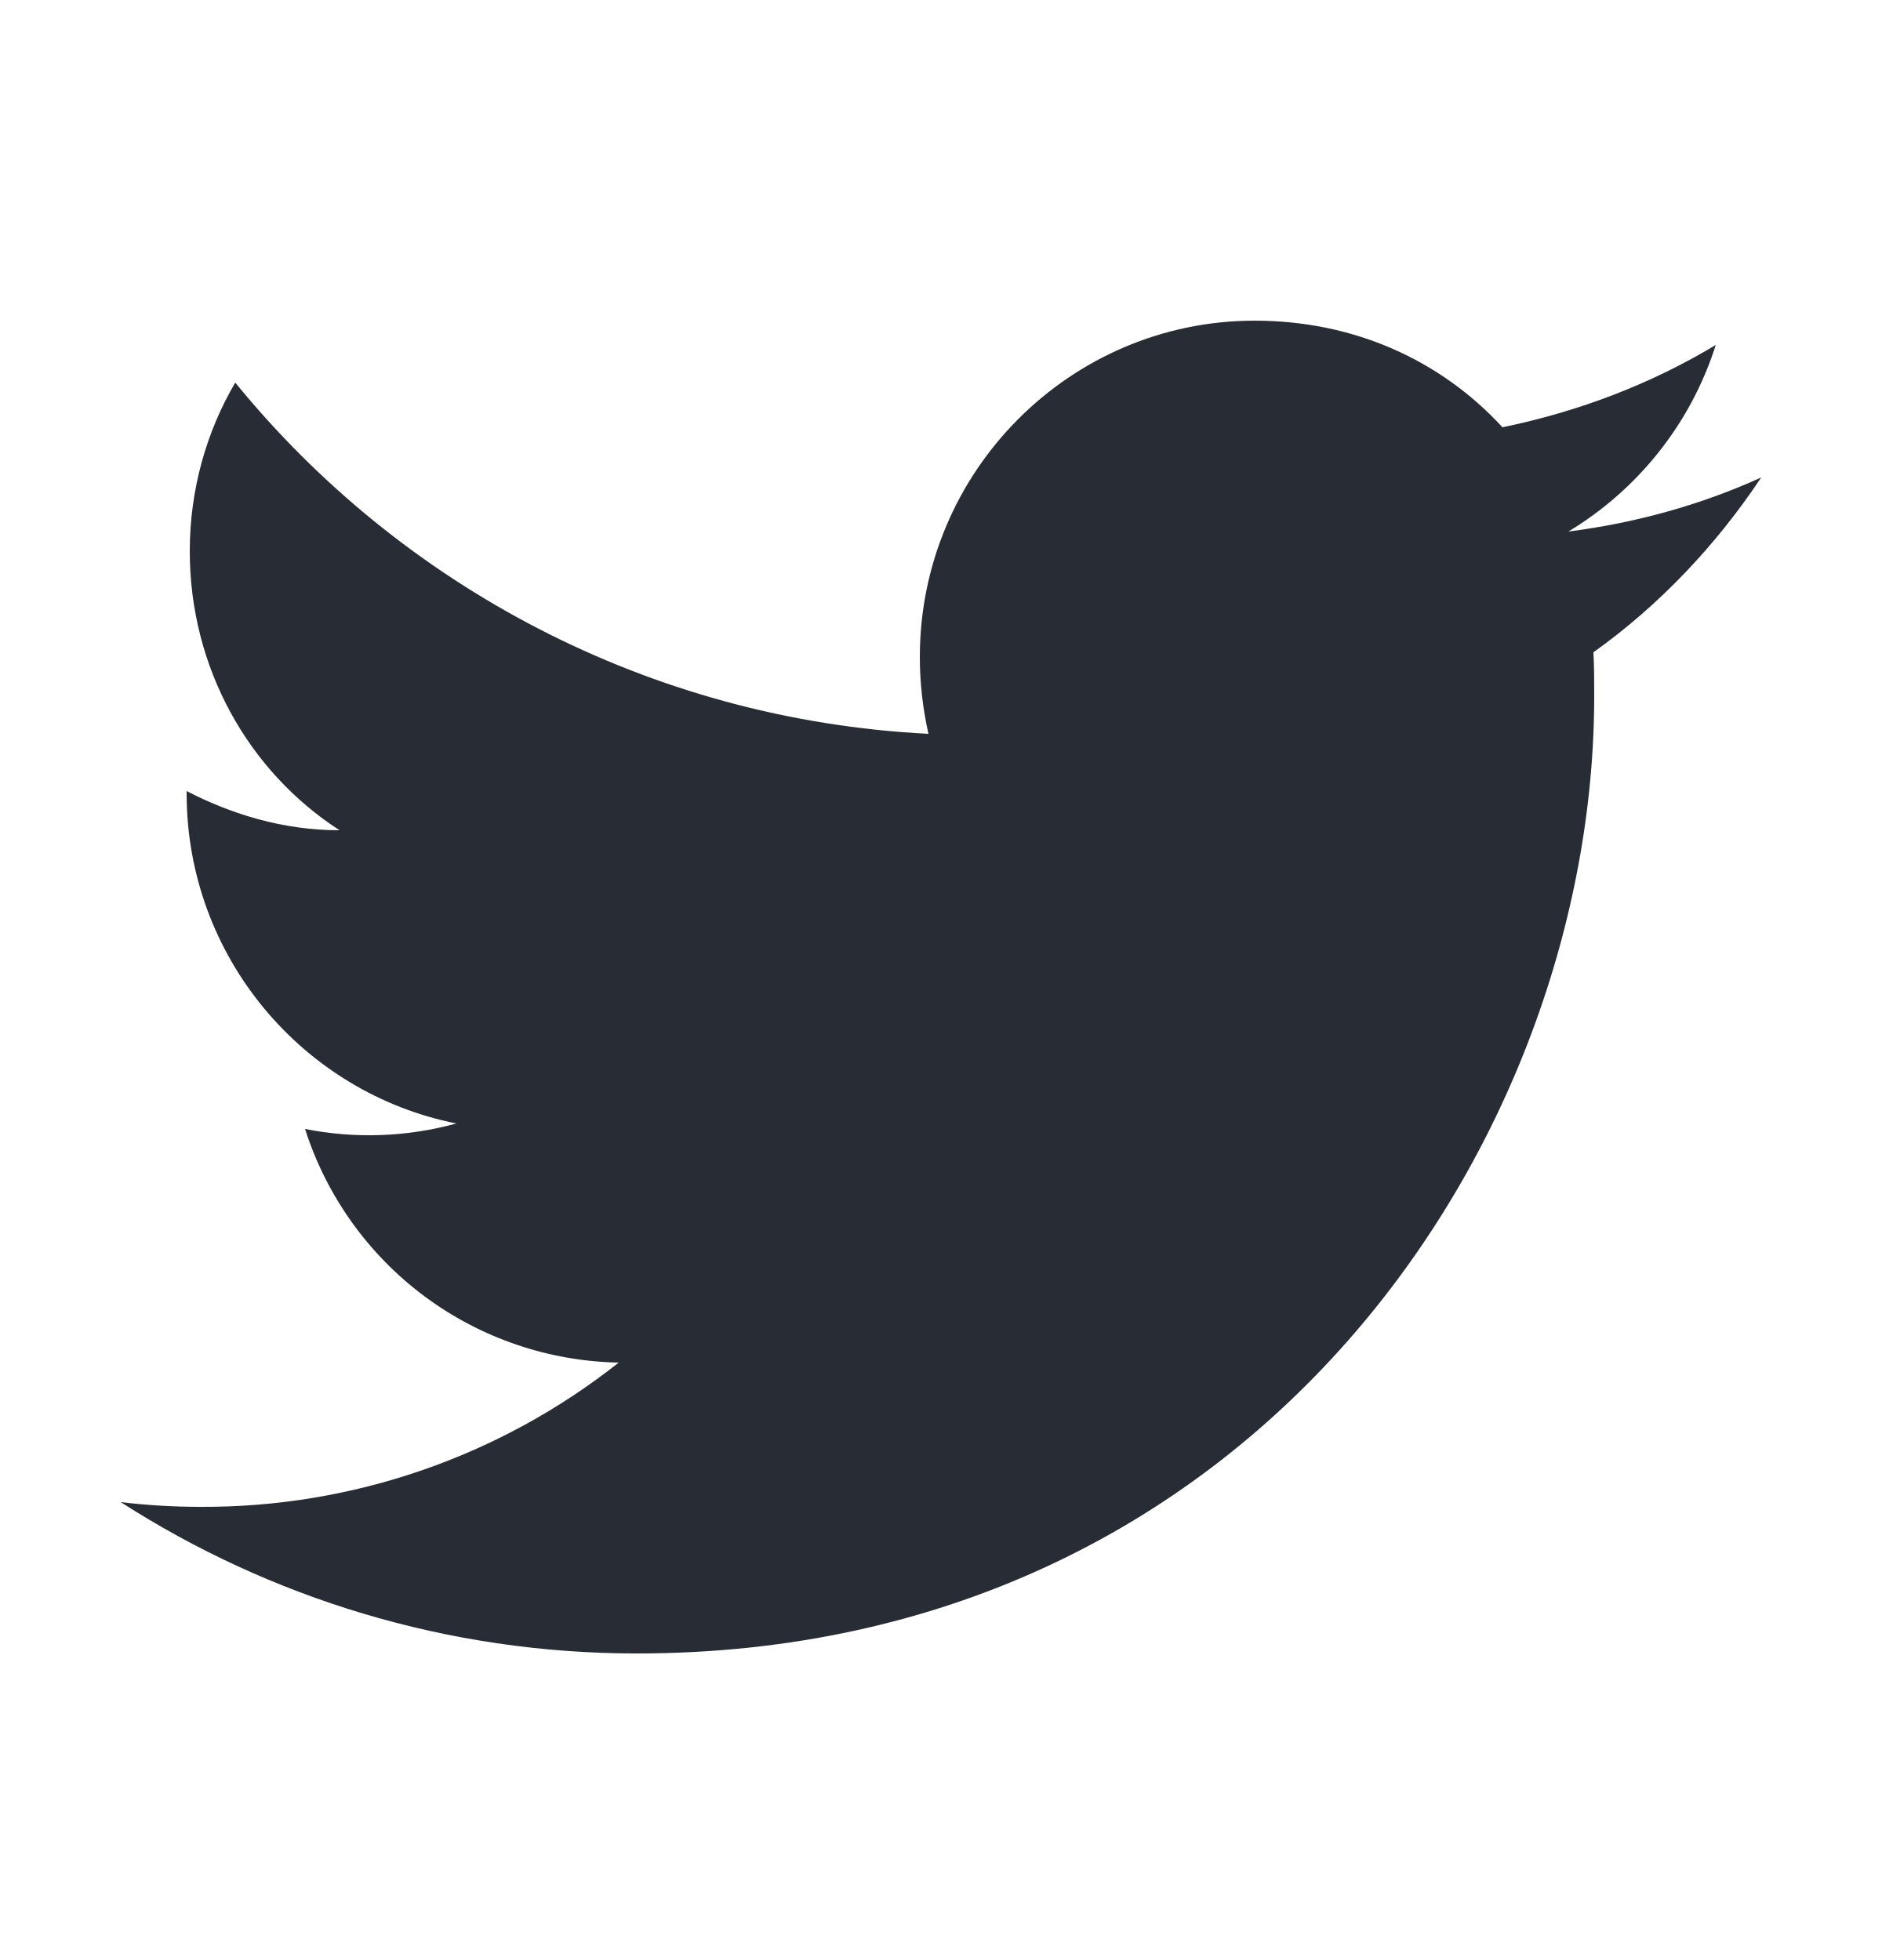
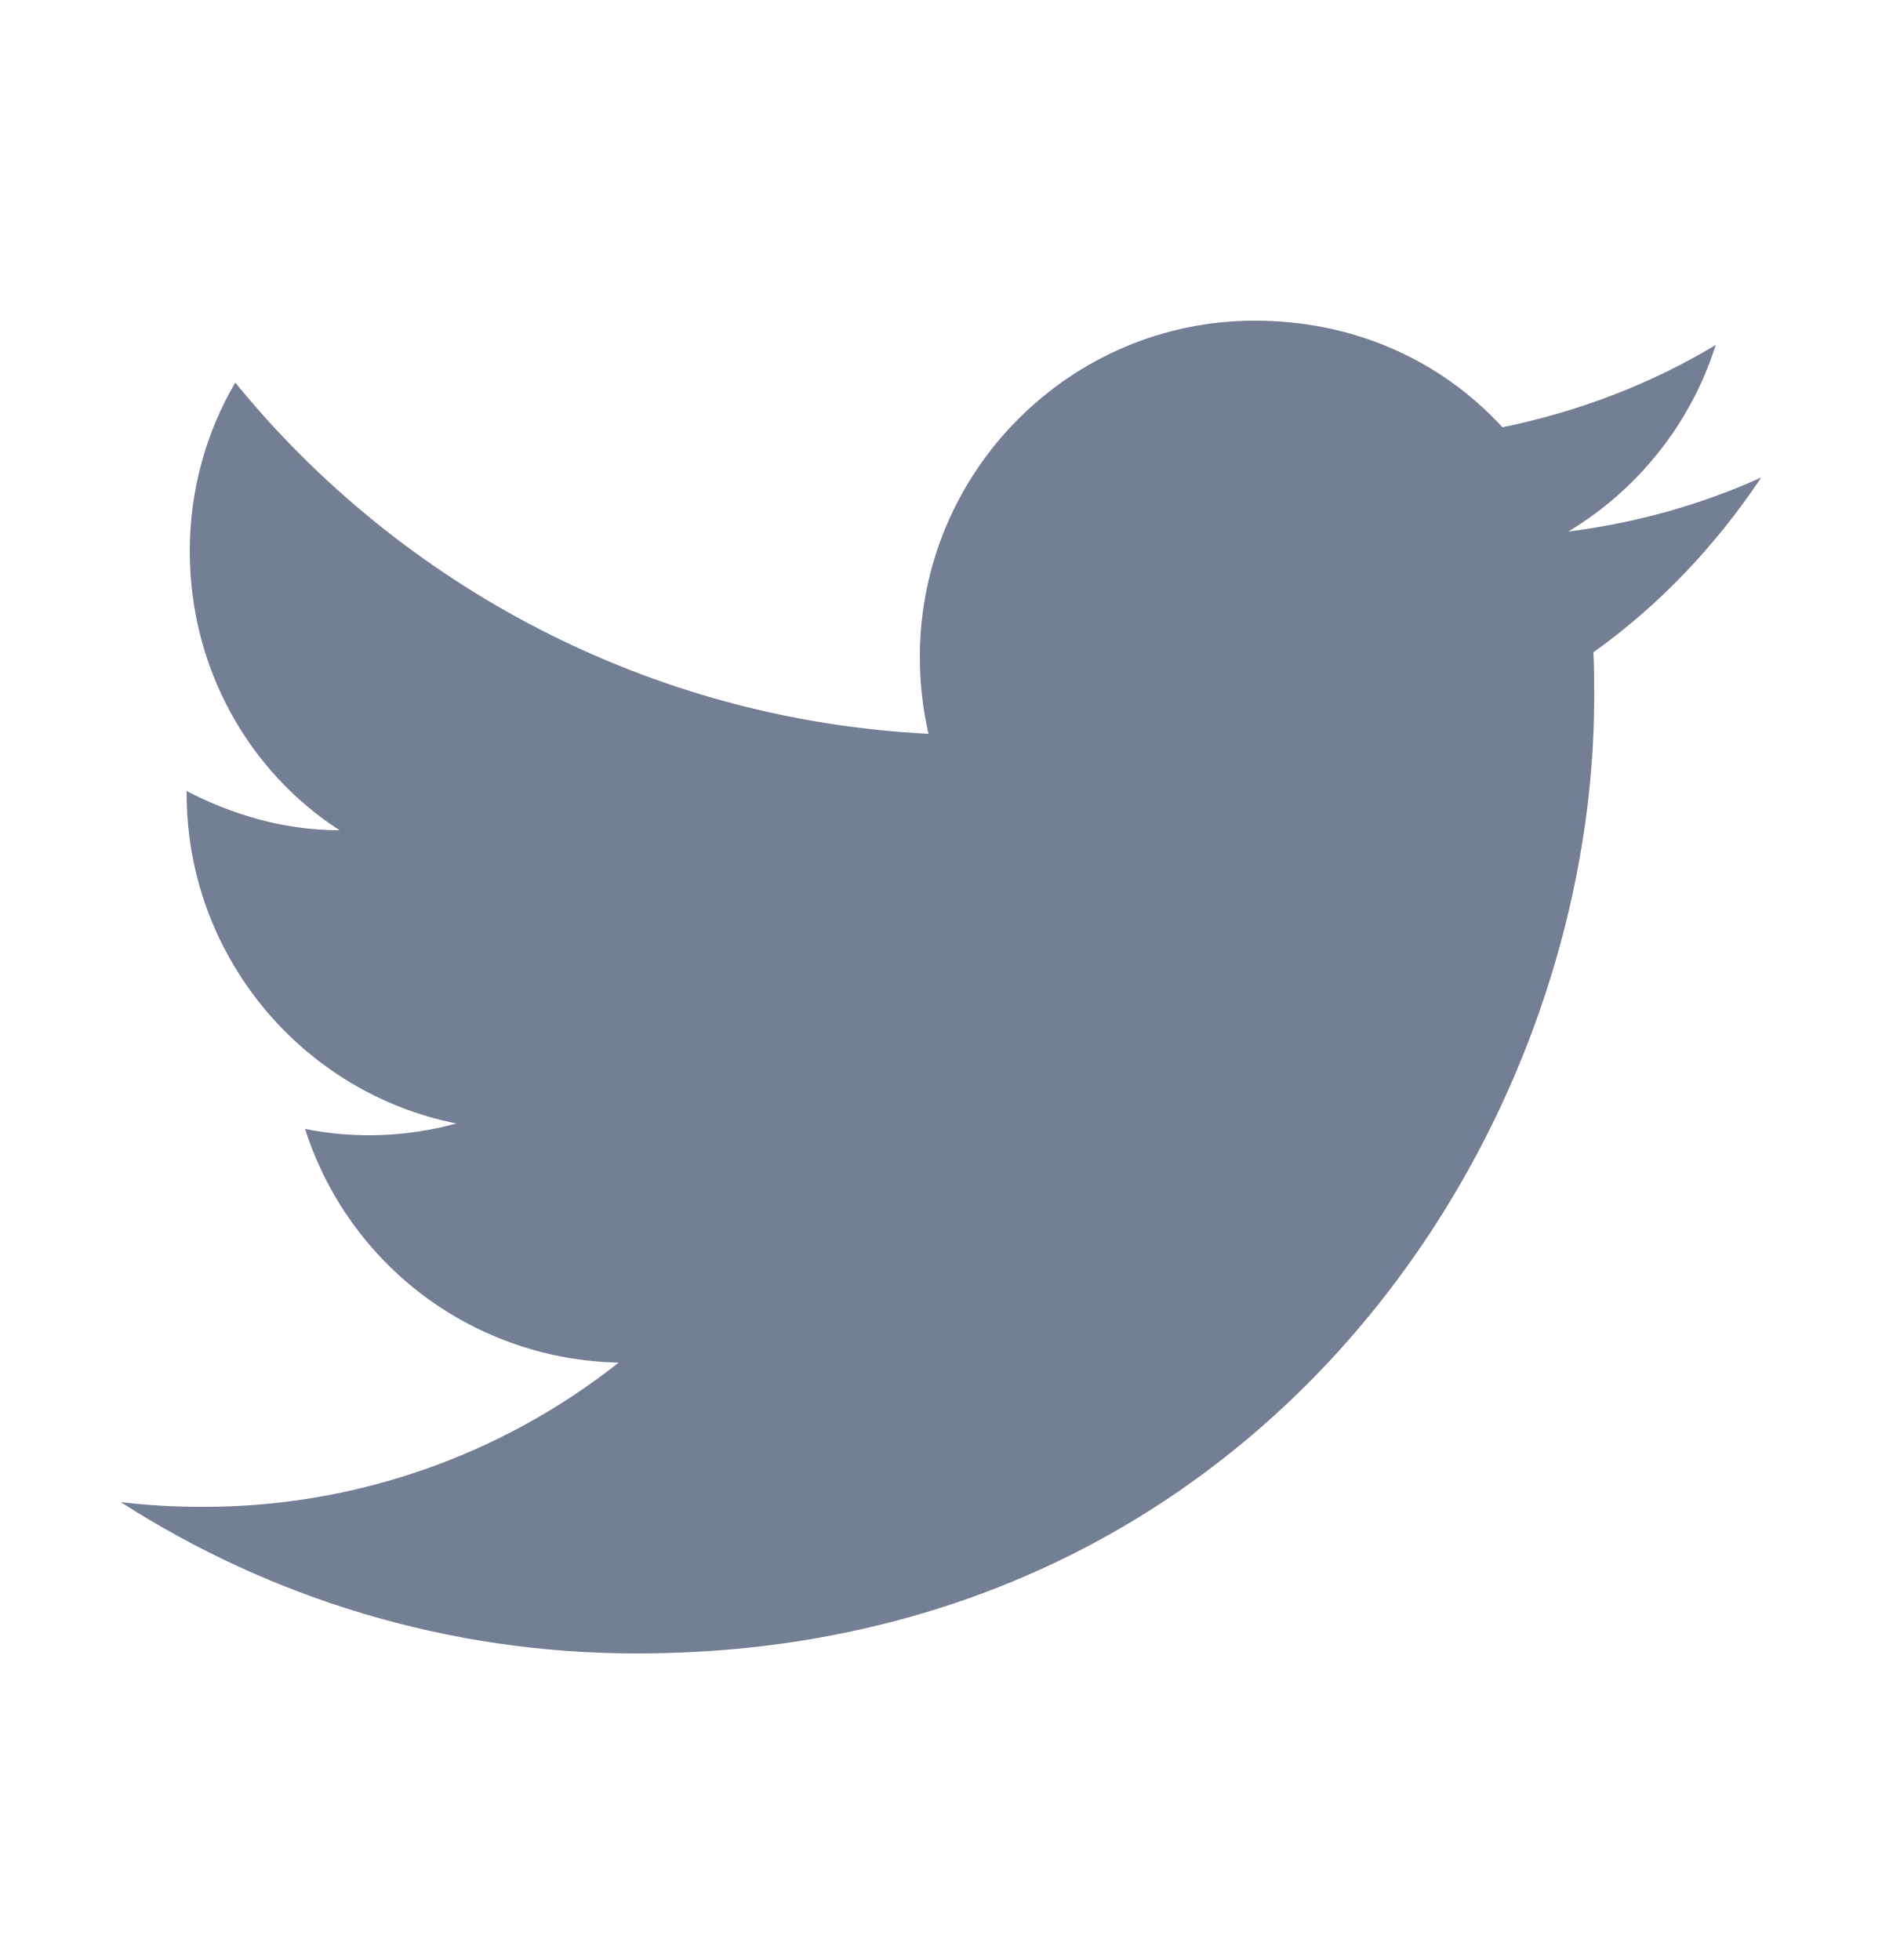
<svg xmlns="http://www.w3.org/2000/svg" width="24" height="25" viewBox="0 0 24 25" fill="none">
-   <path d="M22.46 6.09C21.69 6.44 20.86 6.67 20 6.78C20.88 6.25 21.56 5.41 21.88 4.4C21.05 4.9 20.13 5.25 19.16 5.45C18.37 4.59 17.26 4.09 16 4.09C13.65 4.09 11.73 6.01 11.73 8.38C11.73 8.72 11.77 9.05 11.84 9.36C8.28 9.18 5.11 7.47 3 4.88C2.63 5.51 2.42 6.25 2.42 7.03C2.42 8.52 3.17 9.84 4.33 10.59C3.62 10.59 2.96 10.39 2.38 10.09V10.12C2.38 12.2 3.86 13.94 5.82 14.33C5.191 14.503 4.53 14.527 3.89 14.4C4.162 15.252 4.694 15.998 5.411 16.533C6.129 17.067 6.995 17.363 7.89 17.38C6.374 18.58 4.494 19.229 2.56 19.22C2.22 19.22 1.88 19.2 1.54 19.16C3.44 20.38 5.7 21.09 8.12 21.09C16 21.09 20.33 14.55 20.33 8.88C20.33 8.69 20.33 8.51 20.32 8.32C21.16 7.72 21.88 6.96 22.46 6.09Z" fill="#282c35" />
+   <path d="M22.46 6.09C21.69 6.44 20.86 6.67 20 6.78C20.88 6.25 21.56 5.41 21.88 4.4C21.05 4.9 20.13 5.25 19.16 5.45C18.37 4.59 17.26 4.09 16 4.09C13.65 4.09 11.73 6.01 11.73 8.38C11.73 8.72 11.77 9.05 11.84 9.36C8.28 9.18 5.11 7.47 3 4.88C2.63 5.51 2.42 6.25 2.42 7.03C2.42 8.52 3.17 9.84 4.33 10.59C3.62 10.59 2.96 10.39 2.38 10.09V10.12C2.38 12.2 3.86 13.94 5.82 14.33C5.191 14.503 4.53 14.527 3.89 14.4C4.162 15.252 4.694 15.998 5.411 16.533C6.129 17.067 6.995 17.363 7.89 17.38C6.374 18.58 4.494 19.229 2.56 19.22C2.22 19.22 1.88 19.2 1.54 19.16C3.44 20.38 5.7 21.09 8.12 21.09C16 21.09 20.33 14.55 20.33 8.88C20.33 8.69 20.33 8.51 20.32 8.32C21.16 7.72 21.88 6.96 22.46 6.09Z" fill="#747e94" />
</svg>
